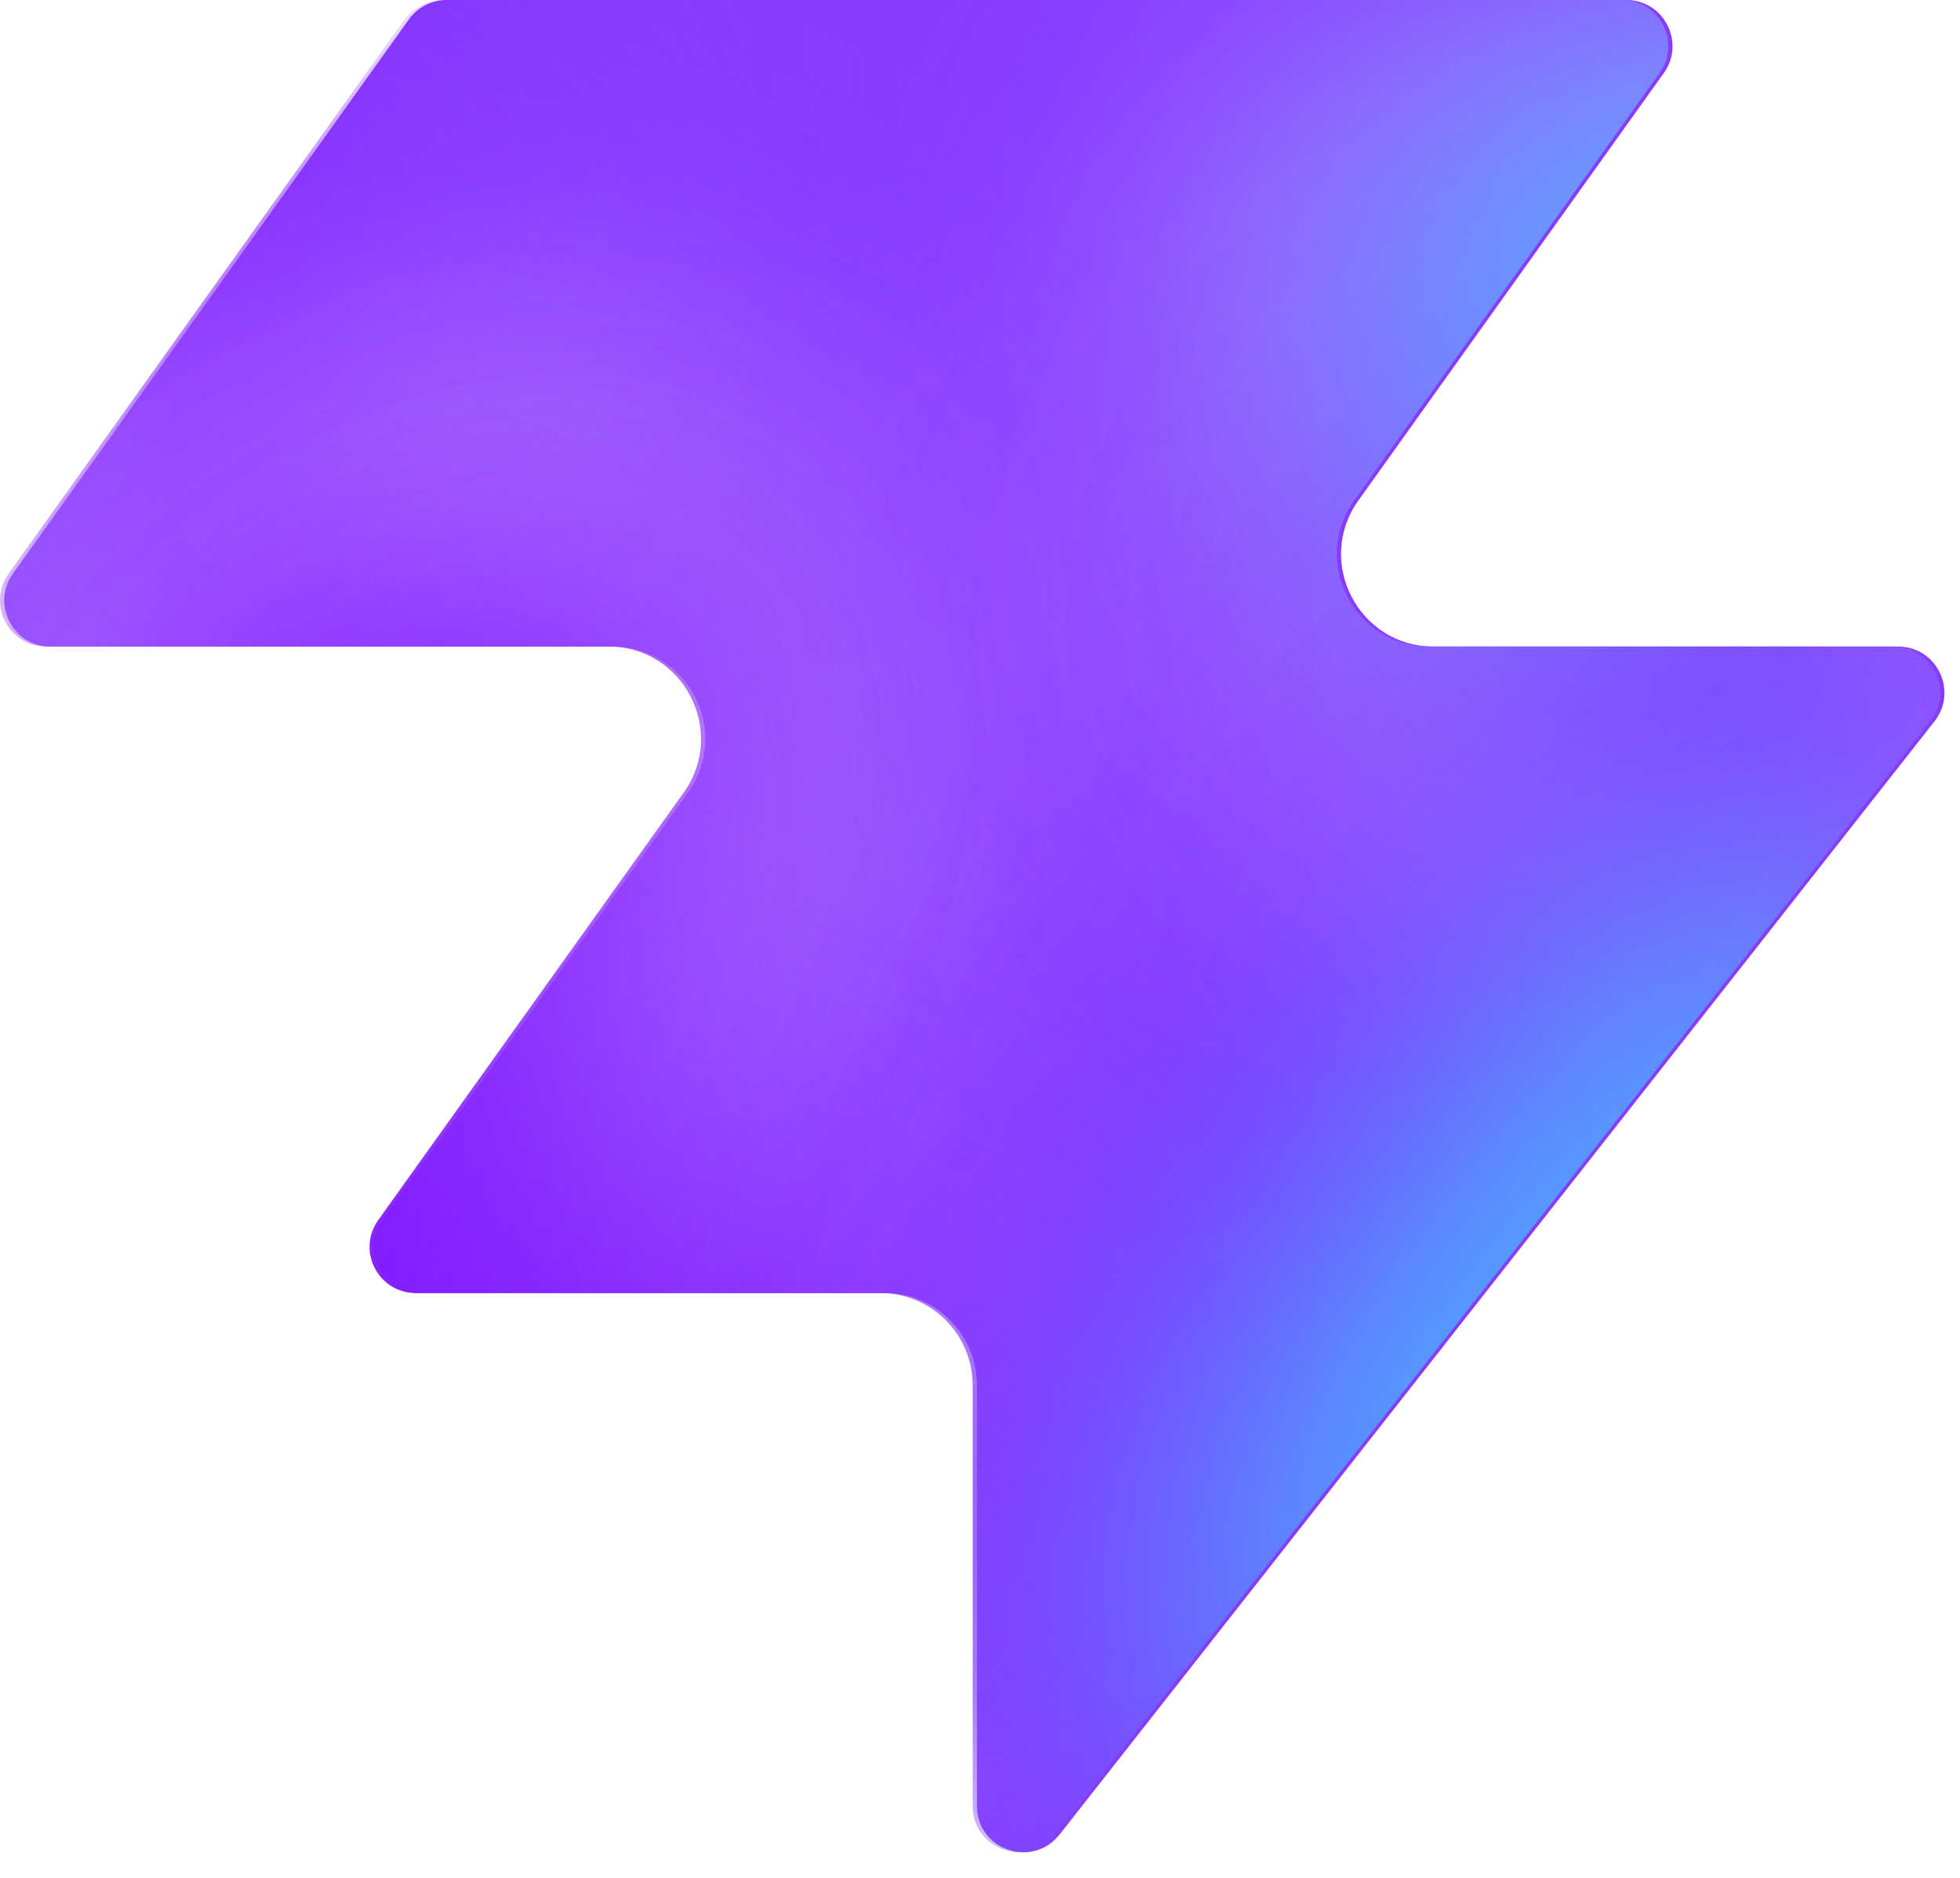
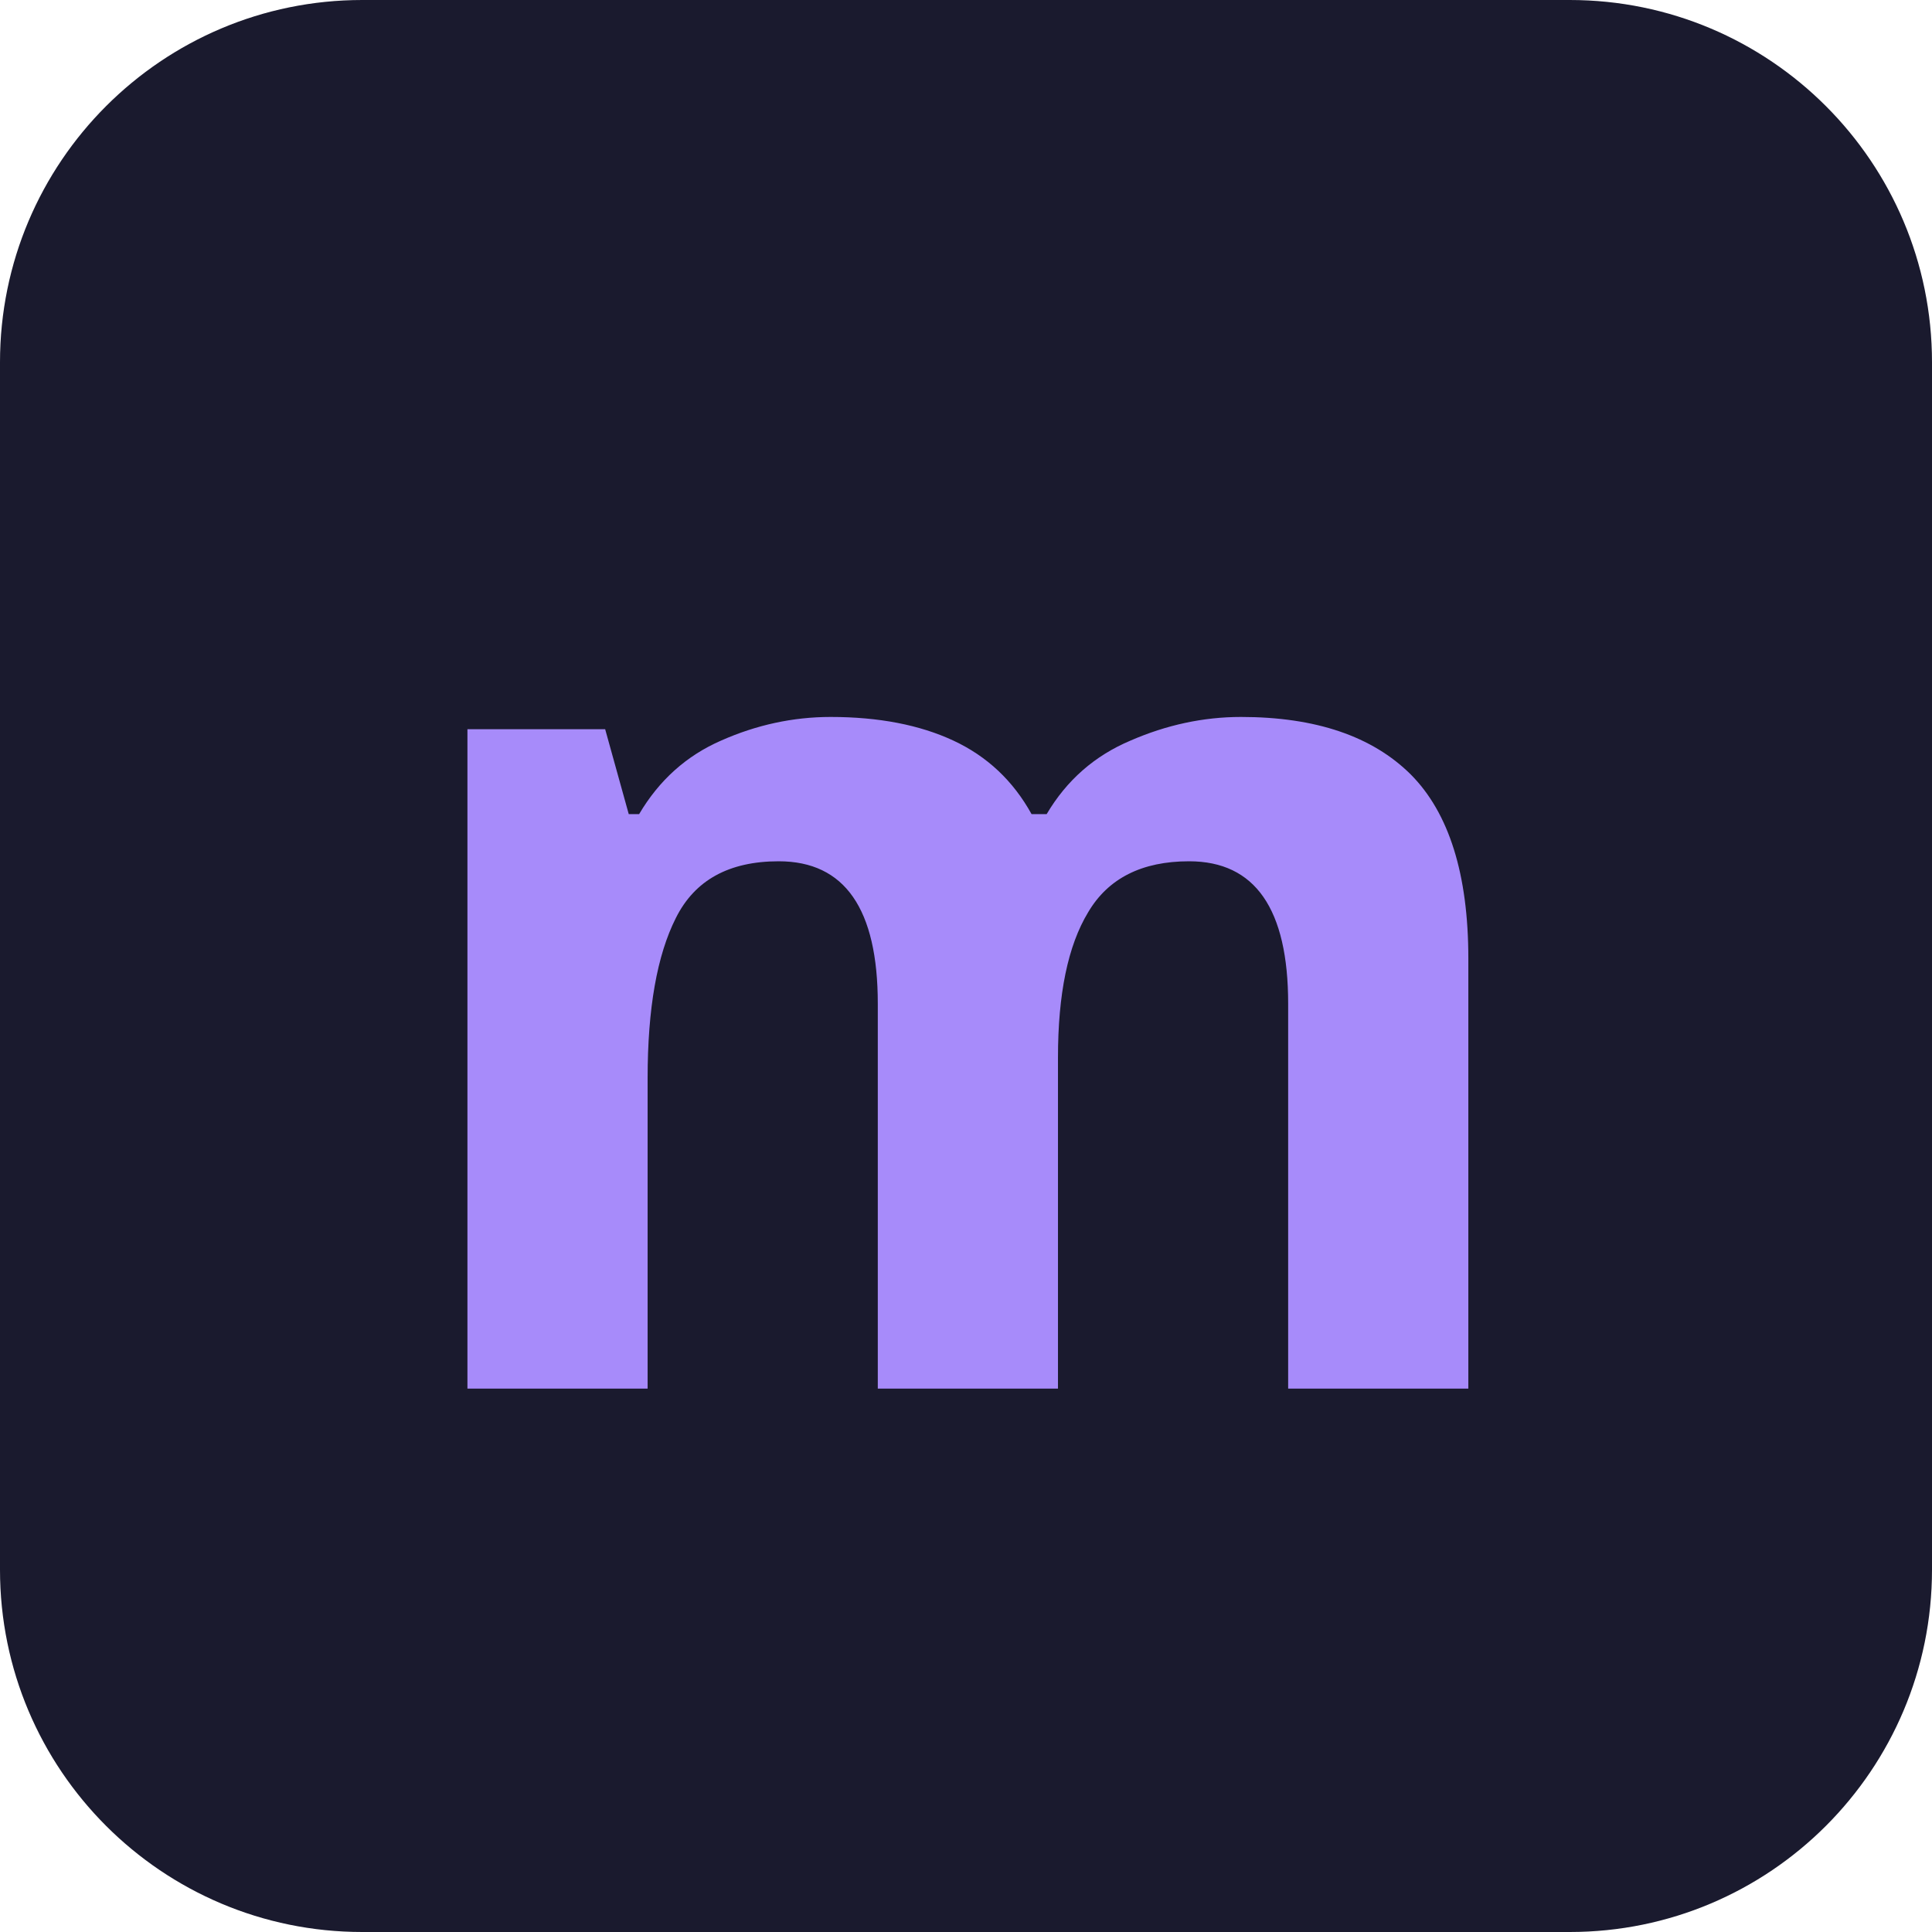
- <svg xmlns="http://www.w3.org/2000/svg" width="48" height="46" fill="none" viewBox="0 0 48 46">
-   <path fill="#863bff" d="M25.946 44.938c-.664.845-2.021.375-2.021-.698V33.937a2.26 2.26 0 0 0-2.262-2.262H10.287c-.92 0-1.456-1.04-.92-1.788l7.48-10.471c1.07-1.497 0-3.578-1.842-3.578H1.237c-.92 0-1.456-1.04-.92-1.788L10.013.474c.214-.297.556-.474.92-.474h28.894c.92 0 1.456 1.04.92 1.788l-7.48 10.471c-1.07 1.498 0 3.579 1.842 3.579h11.377c.943 0 1.473 1.088.89 1.83L25.947 44.94z" style="fill:#863bff;fill:color(display-p3 .525 .23 1);fill-opacity:1" />
-   <mask id="a" width="48" height="46" x="0" y="0" maskUnits="userSpaceOnUse" style="mask-type:alpha">
-     <path fill="#000" d="M25.842 44.938c-.664.844-2.021.375-2.021-.698V33.937a2.26 2.26 0 0 0-2.262-2.262H10.183c-.92 0-1.456-1.04-.92-1.788l7.48-10.471c1.07-1.498 0-3.579-1.842-3.579H1.133c-.92 0-1.456-1.04-.92-1.787L9.91.473c.214-.297.556-.474.92-.474h28.894c.92 0 1.456 1.04.92 1.788l-7.48 10.471c-1.07 1.498 0 3.578 1.842 3.578h11.377c.943 0 1.473 1.088.89 1.832L25.843 44.94z" style="fill:#000;fill-opacity:1" />
-   </mask>
-   <g mask="url(#a)">
-     <g filter="url(#b)">
-       <ellipse cx="5.508" cy="14.704" fill="#ede6ff" rx="5.508" ry="14.704" style="fill:#ede6ff;fill:color(display-p3 .927 .903 1);fill-opacity:1" transform="matrix(.00324 1 1 -.00324 -4.47 31.516)" />
-     </g>
-     <g filter="url(#c)">
-       <ellipse cx="10.399" cy="29.851" fill="#ede6ff" rx="10.399" ry="29.851" style="fill:#ede6ff;fill:color(display-p3 .927 .903 1);fill-opacity:1" transform="matrix(.00324 1 1 -.00324 -39.328 7.883)" />
-     </g>
-     <g filter="url(#d)">
-       <ellipse cx="5.508" cy="30.487" fill="#7e14ff" rx="5.508" ry="30.487" style="fill:#7e14ff;fill:color(display-p3 .492 .077 1);fill-opacity:1" transform="rotate(89.814 -25.913 -14.639)scale(1 -1)" />
-     </g>
-     <g filter="url(#e)">
-       <ellipse cx="5.508" cy="30.599" fill="#7e14ff" rx="5.508" ry="30.599" style="fill:#7e14ff;fill:color(display-p3 .492 .077 1);fill-opacity:1" transform="rotate(89.814 -32.644 -3.334)scale(1 -1)" />
-     </g>
-     <g filter="url(#f)">
-       <ellipse cx="5.508" cy="30.599" fill="#7e14ff" rx="5.508" ry="30.599" style="fill:#7e14ff;fill:color(display-p3 .492 .077 1);fill-opacity:1" transform="matrix(.00324 1 1 -.00324 -34.34 30.47)" />
-     </g>
-     <g filter="url(#g)">
-       <ellipse cx="14.072" cy="22.078" fill="#ede6ff" rx="14.072" ry="22.078" style="fill:#ede6ff;fill:color(display-p3 .927 .903 1);fill-opacity:1" transform="rotate(93.35 24.506 48.493)scale(-1 1)" />
-     </g>
-     <g filter="url(#h)">
-       <ellipse cx="3.47" cy="21.501" fill="#7e14ff" rx="3.47" ry="21.501" style="fill:#7e14ff;fill:color(display-p3 .492 .077 1);fill-opacity:1" transform="rotate(89.009 28.708 47.59)scale(-1 1)" />
-     </g>
-     <g filter="url(#i)">
-       <ellipse cx="3.47" cy="21.501" fill="#7e14ff" rx="3.47" ry="21.501" style="fill:#7e14ff;fill:color(display-p3 .492 .077 1);fill-opacity:1" transform="rotate(89.009 28.708 47.59)scale(-1 1)" />
-     </g>
-     <g filter="url(#j)">
-       <ellipse cx=".387" cy="8.972" fill="#7e14ff" rx="4.407" ry="29.108" style="fill:#7e14ff;fill:color(display-p3 .492 .077 1);fill-opacity:1" transform="rotate(39.51 .387 8.972)" />
-     </g>
-     <g filter="url(#k)">
-       <ellipse cx="47.523" cy="-6.092" fill="#7e14ff" rx="4.407" ry="29.108" style="fill:#7e14ff;fill:color(display-p3 .492 .077 1);fill-opacity:1" transform="rotate(37.892 47.523 -6.092)" />
-     </g>
-     <g filter="url(#l)">
-       <ellipse cx="41.412" cy="6.333" fill="#47bfff" rx="5.971" ry="9.665" style="fill:#47bfff;fill:color(display-p3 .28 .748 1);fill-opacity:1" transform="rotate(37.892 41.412 6.333)" />
-     </g>
-     <g filter="url(#m)">
-       <ellipse cx="-1.879" cy="38.332" fill="#7e14ff" rx="4.407" ry="29.108" style="fill:#7e14ff;fill:color(display-p3 .492 .077 1);fill-opacity:1" transform="rotate(37.892 -1.88 38.332)" />
-     </g>
-     <g filter="url(#n)">
-       <ellipse cx="-1.879" cy="38.332" fill="#7e14ff" rx="4.407" ry="29.108" style="fill:#7e14ff;fill:color(display-p3 .492 .077 1);fill-opacity:1" transform="rotate(37.892 -1.88 38.332)" />
-     </g>
-     <g filter="url(#o)">
-       <ellipse cx="35.651" cy="29.907" fill="#7e14ff" rx="4.407" ry="29.108" style="fill:#7e14ff;fill:color(display-p3 .492 .077 1);fill-opacity:1" transform="rotate(37.892 35.651 29.907)" />
-     </g>
-     <g filter="url(#p)">
-       <ellipse cx="38.418" cy="32.4" fill="#47bfff" rx="5.971" ry="15.297" style="fill:#47bfff;fill:color(display-p3 .28 .748 1);fill-opacity:1" transform="rotate(37.892 38.418 32.4)" />
-     </g>
-   </g>
-   <defs>
-     <filter id="b" width="60.045" height="41.654" x="-19.77" y="16.149" color-interpolation-filters="sRGB" filterUnits="userSpaceOnUse">
-       <feFlood flood-opacity="0" result="BackgroundImageFix" />
-       <feBlend in="SourceGraphic" in2="BackgroundImageFix" result="shape" />
-       <feGaussianBlur result="effect1_foregroundBlur_2002_17158" stdDeviation="7.659" />
-     </filter>
-     <filter id="c" width="90.34" height="51.437" x="-54.613" y="-7.533" color-interpolation-filters="sRGB" filterUnits="userSpaceOnUse">
-       <feFlood flood-opacity="0" result="BackgroundImageFix" />
-       <feBlend in="SourceGraphic" in2="BackgroundImageFix" result="shape" />
-       <feGaussianBlur result="effect1_foregroundBlur_2002_17158" stdDeviation="7.659" />
-     </filter>
-     <filter id="d" width="79.355" height="29.4" x="-49.64" y="2.03" color-interpolation-filters="sRGB" filterUnits="userSpaceOnUse">
-       <feFlood flood-opacity="0" result="BackgroundImageFix" />
-       <feBlend in="SourceGraphic" in2="BackgroundImageFix" result="shape" />
-       <feGaussianBlur result="effect1_foregroundBlur_2002_17158" stdDeviation="4.596" />
-     </filter>
-     <filter id="e" width="79.579" height="29.4" x="-45.045" y="20.029" color-interpolation-filters="sRGB" filterUnits="userSpaceOnUse">
-       <feFlood flood-opacity="0" result="BackgroundImageFix" />
-       <feBlend in="SourceGraphic" in2="BackgroundImageFix" result="shape" />
-       <feGaussianBlur result="effect1_foregroundBlur_2002_17158" stdDeviation="4.596" />
-     </filter>
-     <filter id="f" width="79.579" height="29.4" x="-43.513" y="21.178" color-interpolation-filters="sRGB" filterUnits="userSpaceOnUse">
-       <feFlood flood-opacity="0" result="BackgroundImageFix" />
-       <feBlend in="SourceGraphic" in2="BackgroundImageFix" result="shape" />
-       <feGaussianBlur result="effect1_foregroundBlur_2002_17158" stdDeviation="4.596" />
-     </filter>
-     <filter id="g" width="74.749" height="58.852" x="15.756" y="-17.901" color-interpolation-filters="sRGB" filterUnits="userSpaceOnUse">
-       <feFlood flood-opacity="0" result="BackgroundImageFix" />
-       <feBlend in="SourceGraphic" in2="BackgroundImageFix" result="shape" />
-       <feGaussianBlur result="effect1_foregroundBlur_2002_17158" stdDeviation="7.659" />
-     </filter>
-     <filter id="h" width="61.377" height="25.362" x="23.548" y="2.284" color-interpolation-filters="sRGB" filterUnits="userSpaceOnUse">
-       <feFlood flood-opacity="0" result="BackgroundImageFix" />
-       <feBlend in="SourceGraphic" in2="BackgroundImageFix" result="shape" />
-       <feGaussianBlur result="effect1_foregroundBlur_2002_17158" stdDeviation="4.596" />
-     </filter>
-     <filter id="i" width="61.377" height="25.362" x="23.548" y="2.284" color-interpolation-filters="sRGB" filterUnits="userSpaceOnUse">
-       <feFlood flood-opacity="0" result="BackgroundImageFix" />
-       <feBlend in="SourceGraphic" in2="BackgroundImageFix" result="shape" />
-       <feGaussianBlur result="effect1_foregroundBlur_2002_17158" stdDeviation="4.596" />
-     </filter>
-     <filter id="j" width="56.045" height="63.649" x="-27.636" y="-22.853" color-interpolation-filters="sRGB" filterUnits="userSpaceOnUse">
-       <feFlood flood-opacity="0" result="BackgroundImageFix" />
-       <feBlend in="SourceGraphic" in2="BackgroundImageFix" result="shape" />
-       <feGaussianBlur result="effect1_foregroundBlur_2002_17158" stdDeviation="4.596" />
-     </filter>
-     <filter id="k" width="54.814" height="64.646" x="20.116" y="-38.415" color-interpolation-filters="sRGB" filterUnits="userSpaceOnUse">
-       <feFlood flood-opacity="0" result="BackgroundImageFix" />
-       <feBlend in="SourceGraphic" in2="BackgroundImageFix" result="shape" />
-       <feGaussianBlur result="effect1_foregroundBlur_2002_17158" stdDeviation="4.596" />
-     </filter>
-     <filter id="l" width="33.541" height="35.313" x="24.641" y="-11.323" color-interpolation-filters="sRGB" filterUnits="userSpaceOnUse">
-       <feFlood flood-opacity="0" result="BackgroundImageFix" />
-       <feBlend in="SourceGraphic" in2="BackgroundImageFix" result="shape" />
-       <feGaussianBlur result="effect1_foregroundBlur_2002_17158" stdDeviation="4.596" />
-     </filter>
-     <filter id="m" width="54.814" height="64.646" x="-29.286" y="6.009" color-interpolation-filters="sRGB" filterUnits="userSpaceOnUse">
-       <feFlood flood-opacity="0" result="BackgroundImageFix" />
-       <feBlend in="SourceGraphic" in2="BackgroundImageFix" result="shape" />
-       <feGaussianBlur result="effect1_foregroundBlur_2002_17158" stdDeviation="4.596" />
-     </filter>
-     <filter id="n" width="54.814" height="64.646" x="-29.286" y="6.009" color-interpolation-filters="sRGB" filterUnits="userSpaceOnUse">
-       <feFlood flood-opacity="0" result="BackgroundImageFix" />
-       <feBlend in="SourceGraphic" in2="BackgroundImageFix" result="shape" />
-       <feGaussianBlur result="effect1_foregroundBlur_2002_17158" stdDeviation="4.596" />
-     </filter>
-     <filter id="o" width="54.814" height="64.646" x="8.244" y="-2.416" color-interpolation-filters="sRGB" filterUnits="userSpaceOnUse">
-       <feFlood flood-opacity="0" result="BackgroundImageFix" />
-       <feBlend in="SourceGraphic" in2="BackgroundImageFix" result="shape" />
-       <feGaussianBlur result="effect1_foregroundBlur_2002_17158" stdDeviation="4.596" />
-     </filter>
-     <filter id="p" width="39.409" height="43.623" x="18.713" y="10.588" color-interpolation-filters="sRGB" filterUnits="userSpaceOnUse">
-       <feFlood flood-opacity="0" result="BackgroundImageFix" />
-       <feBlend in="SourceGraphic" in2="BackgroundImageFix" result="shape" />
-       <feGaussianBlur result="effect1_foregroundBlur_2002_17158" stdDeviation="4.596" />
-     </filter>
-   </defs>
+ <svg xmlns="http://www.w3.org/2000/svg" width="32" height="32" viewBox="0 0 32 32">
+   <rect width="32" height="32" rx="6" fill="#1a1a2e" />
+   <text x="16" y="23" text-anchor="middle" font-family="system-ui, sans-serif" font-weight="700" font-size="20" fill="#a78bfa">m</text>
</svg>
